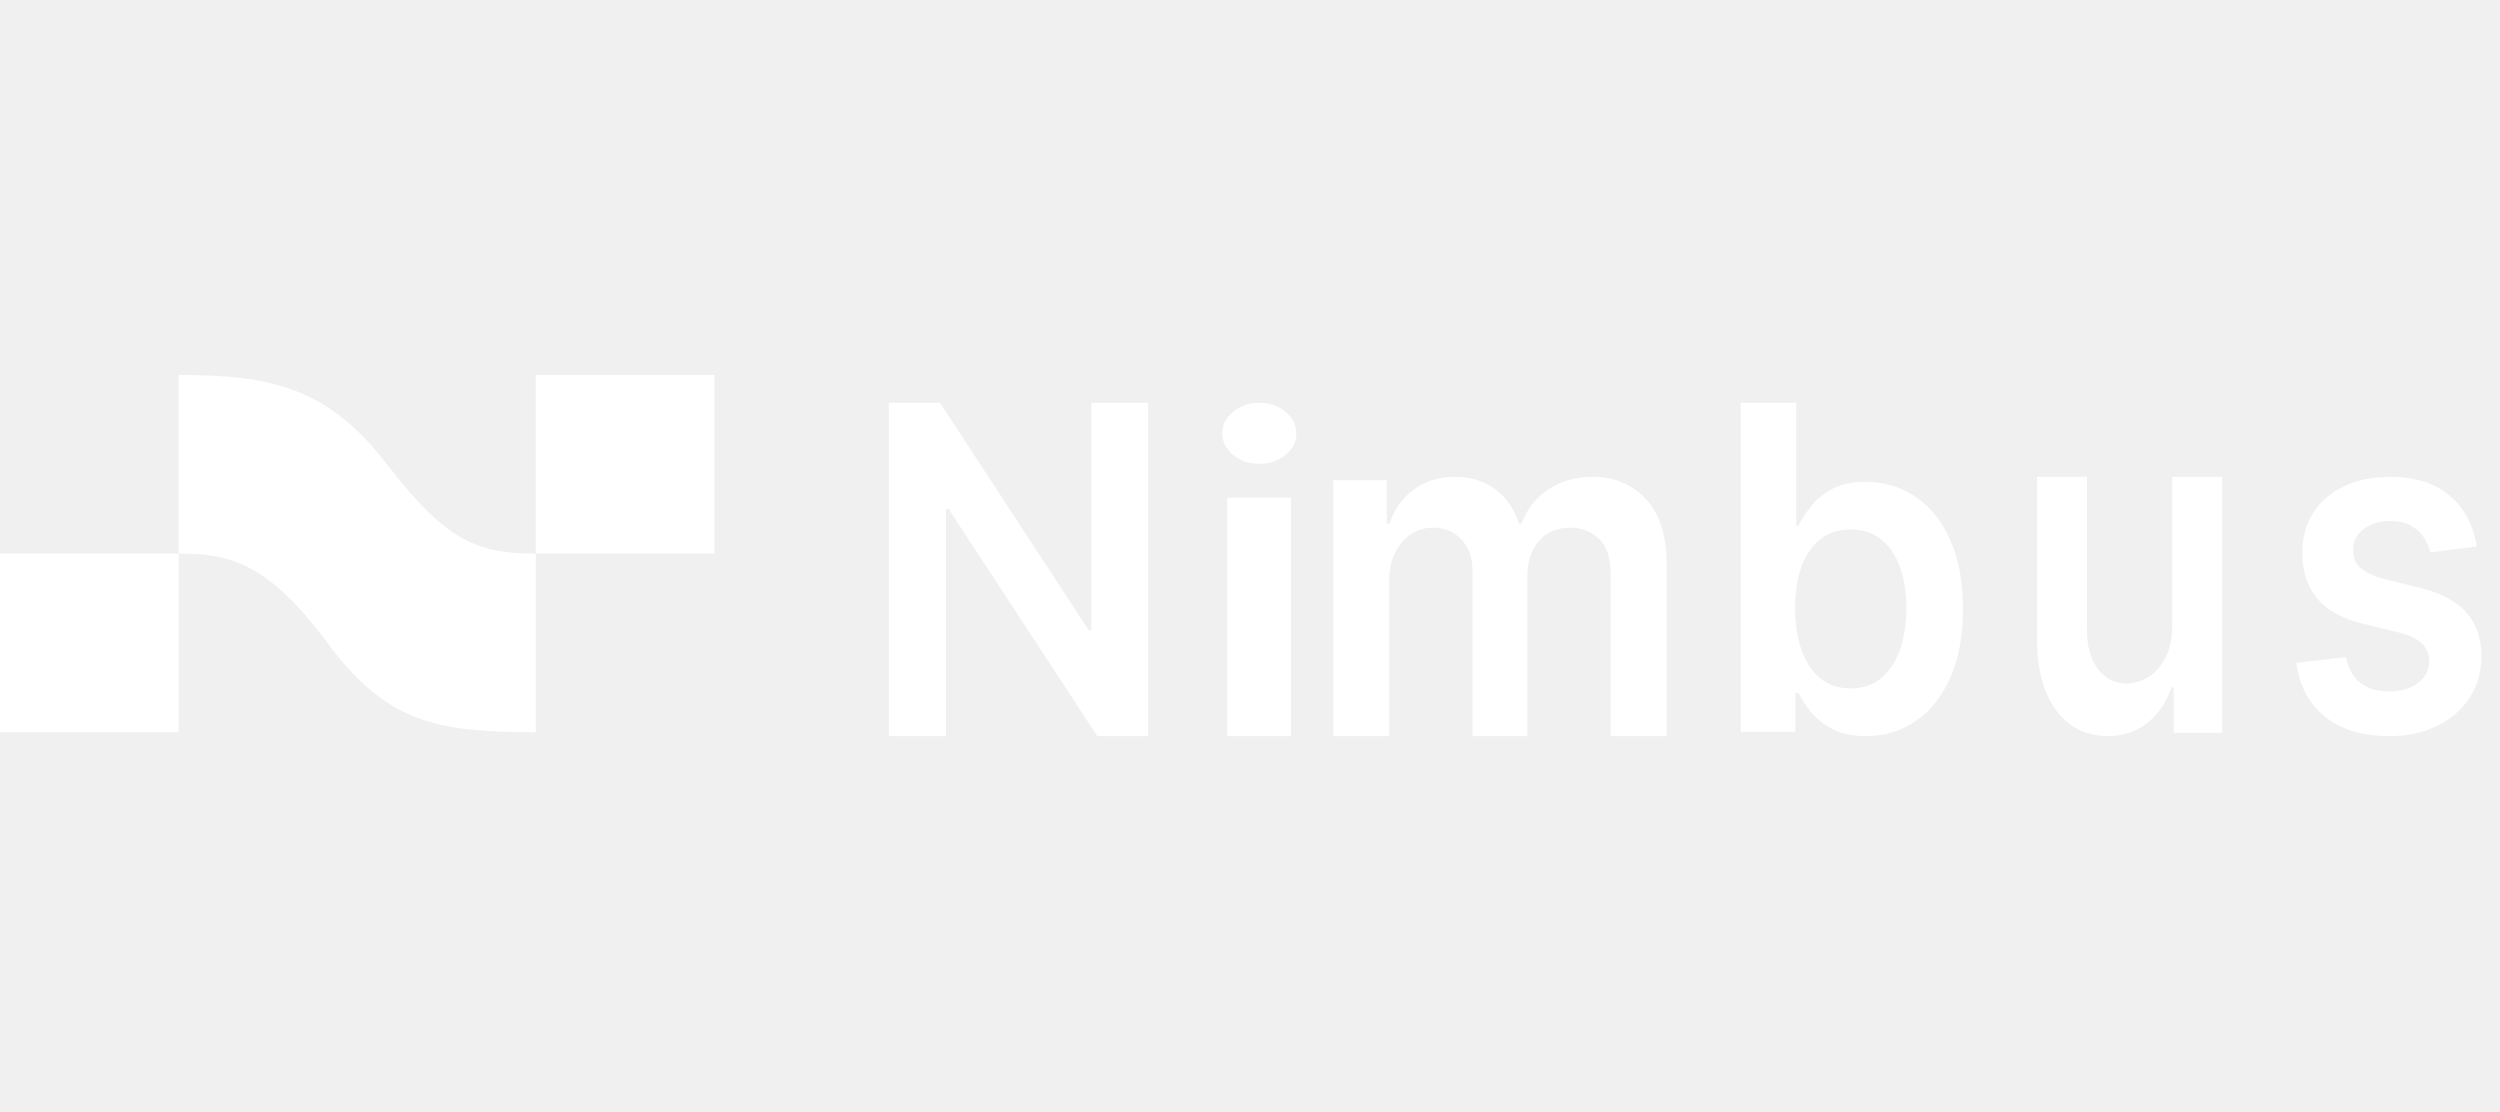
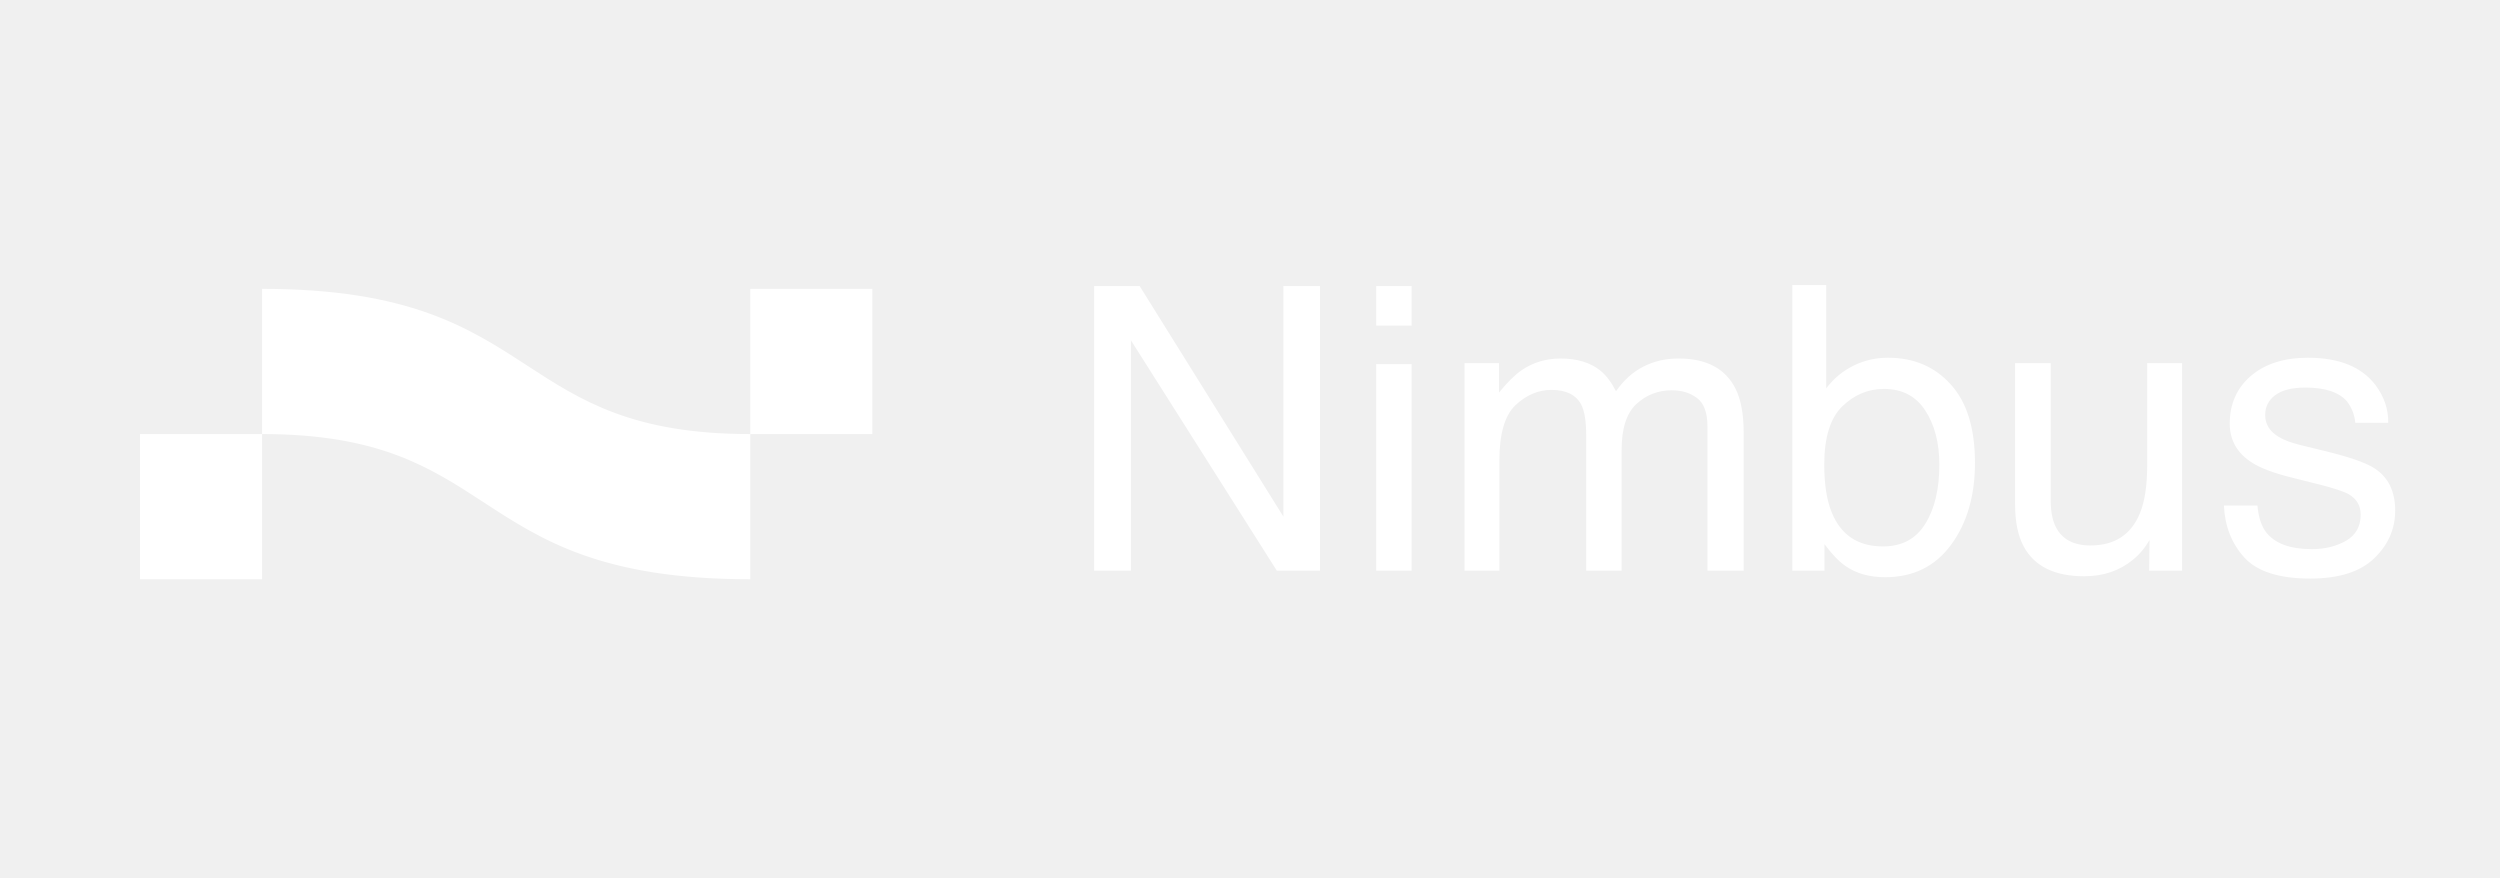
- <svg xmlns="http://www.w3.org/2000/svg" width="90" height="40" viewBox="0 0 90 40" fill="none">
-   <g clip-path="url(#clip0_4589_5676)">
-     <path d="M19.289 19.93V26.359C15.753 26.359 13.931 26.038 11.788 23.145C9.644 20.251 8.26 19.93 6.43 19.93V26.359H0V19.93H6.43V13.5C9.728 13.5 11.788 13.929 13.931 16.715C16.074 19.501 17.204 19.93 19.289 19.93V13.5H25.718V19.93H19.289Z" fill="white" />
-     <path d="M41.333 14.5V26.5H39.503L34.152 18.326H34.057V26.5H32V14.5H33.841L39.188 22.68H39.288V14.5H41.333Z" fill="white" />
-     <path d="M44.178 26.5V17.915H46.476V26.5H44.178ZM45.333 16.697C44.97 16.697 44.656 16.59 44.394 16.378C44.132 16.162 44 15.903 44 15.601C44 15.296 44.132 15.037 44.394 14.824C44.656 14.608 44.97 14.5 45.333 14.5C45.702 14.5 46.015 14.608 46.273 14.824C46.536 15.037 46.667 15.296 46.667 15.601C46.667 15.903 46.536 16.162 46.273 16.378C46.015 16.59 45.702 16.697 45.333 16.697Z" fill="white" />
-     <path d="M48 26.5V17.287H49.922V18.852H50.022C50.2 18.324 50.495 17.912 50.906 17.616C51.316 17.317 51.807 17.167 52.377 17.167C52.956 17.167 53.443 17.319 53.839 17.622C54.239 17.922 54.521 18.332 54.683 18.852H54.772C54.961 18.34 55.28 17.932 55.727 17.628C56.18 17.321 56.715 17.167 57.333 17.167C58.118 17.167 58.76 17.435 59.255 17.97C59.752 18.506 60 19.288 60 20.316V26.5H57.983V20.652C57.983 20.08 57.843 19.662 57.561 19.398C57.279 19.13 56.935 18.996 56.528 18.996C56.042 18.996 55.663 19.16 55.389 19.488C55.119 19.812 54.983 20.234 54.983 20.754V26.5H53.011V20.562C53.011 20.086 52.878 19.706 52.611 19.422C52.348 19.138 52.004 18.996 51.577 18.996C51.289 18.996 51.026 19.076 50.789 19.236C50.551 19.392 50.363 19.614 50.222 19.902C50.081 20.186 50.011 20.518 50.011 20.898V26.5H48Z" fill="white" />
-     <path d="M62.666 26.344V14.5H64.663V18.93H64.747C64.85 18.714 64.995 18.485 65.183 18.242C65.37 17.995 65.624 17.785 65.944 17.611C66.264 17.434 66.672 17.345 67.169 17.345C67.823 17.345 68.413 17.521 68.94 17.872C69.469 18.218 69.889 18.733 70.197 19.416C70.51 20.094 70.666 20.927 70.666 21.914C70.666 22.889 70.514 23.718 70.208 24.401C69.903 25.083 69.488 25.604 68.961 25.962C68.436 26.321 67.84 26.5 67.174 26.5C66.688 26.5 66.286 26.415 65.966 26.245C65.646 26.076 65.388 25.872 65.193 25.633C65.002 25.39 64.854 25.16 64.747 24.944H64.631V26.344H62.666ZM64.625 21.902C64.625 22.477 64.703 22.98 64.857 23.412C65.015 23.844 65.242 24.181 65.535 24.424C65.833 24.663 66.194 24.782 66.617 24.782C67.058 24.782 67.428 24.659 67.725 24.412C68.024 24.162 68.248 23.82 68.399 23.389C68.553 22.953 68.63 22.458 68.63 21.902C68.63 21.351 68.555 20.861 68.405 20.433C68.254 20.006 68.029 19.67 67.731 19.427C67.434 19.184 67.062 19.063 66.617 19.063C66.191 19.063 65.828 19.18 65.53 19.416C65.232 19.651 65.006 19.98 64.851 20.404C64.701 20.829 64.625 21.328 64.625 21.902Z" fill="white" />
-     <path d="M78.201 22.505V17.167H80V26.38H78.255V24.742H78.175C78.004 25.258 77.72 25.68 77.326 26.008C76.934 26.336 76.452 26.5 75.879 26.5C75.378 26.5 74.936 26.366 74.551 26.098C74.17 25.826 73.872 25.432 73.656 24.916C73.441 24.397 73.334 23.769 73.334 23.033V17.167H75.133V22.697C75.133 23.281 75.266 23.745 75.531 24.089C75.796 24.433 76.144 24.605 76.574 24.605C76.84 24.605 77.097 24.527 77.346 24.371C77.594 24.215 77.798 23.983 77.957 23.675C78.119 23.363 78.201 22.973 78.201 22.505Z" fill="white" />
-     <path d="M89.166 19.674L87.493 19.885C87.446 19.689 87.363 19.505 87.244 19.332C87.13 19.16 86.975 19.02 86.778 18.915C86.582 18.808 86.343 18.756 86.058 18.756C85.677 18.756 85.355 18.852 85.095 19.044C84.838 19.236 84.711 19.485 84.715 19.791C84.711 20.054 84.795 20.268 84.963 20.433C85.136 20.598 85.42 20.733 85.815 20.839L87.144 21.168C87.88 21.353 88.428 21.645 88.786 22.045C89.147 22.445 89.33 22.969 89.333 23.616C89.33 24.185 89.186 24.687 88.903 25.123C88.622 25.555 88.232 25.892 87.731 26.135C87.231 26.378 86.657 26.5 86.008 26.5C85.055 26.5 84.287 26.268 83.707 25.805C83.125 25.339 82.778 24.689 82.666 23.858L84.456 23.658C84.537 24.066 84.71 24.374 84.974 24.581C85.237 24.79 85.58 24.893 86.003 24.893C86.439 24.893 86.788 24.79 87.052 24.581C87.319 24.374 87.453 24.117 87.453 23.811C87.453 23.552 87.367 23.338 87.194 23.169C87.025 23 86.761 22.871 86.403 22.781L85.075 22.457C84.328 22.277 83.775 21.973 83.417 21.545C83.059 21.113 82.881 20.568 82.885 19.909C82.881 19.352 83.011 18.869 83.275 18.461C83.542 18.049 83.913 17.732 84.385 17.508C84.862 17.28 85.412 17.167 86.034 17.167C86.945 17.167 87.664 17.392 88.188 17.843C88.715 18.295 89.041 18.905 89.166 19.674Z" fill="white" />
-   </g>
-   <defs>
-     <clipPath id="clip0_4589_5676">
-       <rect width="89.333" height="40" fill="white" />
-     </clipPath>
-   </defs>
+ <svg xmlns="http://www.w3.org/2000/svg" width="114" height="40" viewBox="0 0 114 40" fill="none">
+   <path fill-rule="evenodd" clip-rule="evenodd" d="M81.729 13H83.275V17.708C83.622 17.255 84.037 16.91 84.52 16.675C85.003 16.433 85.527 16.313 86.093 16.313C87.271 16.313 88.225 16.719 88.955 17.532C89.691 18.339 90.059 19.531 90.059 21.11C90.059 22.605 89.697 23.848 88.973 24.837C88.248 25.827 87.244 26.321 85.96 26.321C85.242 26.321 84.635 26.148 84.14 25.8C83.846 25.594 83.531 25.264 83.195 24.811V26.021H81.729V13ZM85.863 24.917C86.723 24.917 87.365 24.575 87.789 23.892C88.219 23.209 88.434 22.308 88.434 21.189C88.434 20.194 88.219 19.369 87.789 18.715C87.365 18.062 86.738 17.735 85.907 17.735C85.183 17.735 84.547 18.003 83.999 18.539C83.457 19.075 83.186 19.958 83.186 21.189C83.186 22.078 83.298 22.8 83.522 23.353C83.94 24.396 84.721 24.917 85.863 24.917ZM34.213 19.793V26.414C27.436 26.414 24.691 24.624 22.055 22.905C19.622 21.319 17.282 19.793 11.949 19.793V13.172C18.66 13.172 21.398 14.953 24.034 16.667C26.482 18.259 28.843 19.793 34.213 19.793ZM34.213 19.793V13.172H39.779V19.793H34.213ZM6.383 19.793C6.383 19.793 0.84 19.793 11.949 19.793V26.414H6.383V19.793ZM102.939 23.053C102.986 23.583 103.119 23.989 103.336 24.272C103.737 24.784 104.432 25.041 105.421 25.041C106.01 25.041 106.528 24.914 106.976 24.661C107.424 24.401 107.647 24.004 107.647 23.468C107.647 23.062 107.468 22.753 107.108 22.541C106.879 22.411 106.425 22.261 105.748 22.09L104.485 21.772C103.678 21.572 103.083 21.348 102.7 21.101C102.017 20.671 101.676 20.076 101.676 19.316C101.676 18.421 101.997 17.697 102.639 17.143C103.286 16.589 104.155 16.313 105.245 16.313C106.67 16.313 107.697 16.731 108.328 17.567C108.722 18.097 108.914 18.668 108.902 19.281H107.4C107.371 18.922 107.244 18.595 107.02 18.3C106.655 17.882 106.022 17.673 105.121 17.673C104.52 17.673 104.064 17.788 103.752 18.018C103.445 18.247 103.292 18.551 103.292 18.927C103.292 19.34 103.495 19.669 103.902 19.917C104.137 20.064 104.485 20.194 104.944 20.305L105.995 20.562C107.138 20.838 107.904 21.107 108.292 21.366C108.911 21.772 109.22 22.411 109.22 23.283C109.22 24.125 108.899 24.852 108.257 25.465C107.621 26.077 106.649 26.383 105.342 26.383C103.934 26.383 102.936 26.065 102.347 25.429C101.764 24.787 101.452 23.995 101.411 23.053H102.939ZM93.513 22.841V16.56H91.888V22.991C91.888 23.798 92.02 24.443 92.285 24.926C92.774 25.827 93.693 26.277 95.041 26.277C95.907 26.277 96.643 26.03 97.25 25.535C97.556 25.288 97.812 24.985 98.019 24.625L98.001 26.021H99.503V16.56H97.912V21.207C97.912 22.131 97.803 22.858 97.586 23.389C97.185 24.378 96.431 24.873 95.324 24.873C94.553 24.873 94.026 24.59 93.743 24.025C93.59 23.718 93.513 23.324 93.513 22.841ZM68.354 16.56H66.782V26.021H68.372V21.003C68.372 19.784 68.616 18.942 69.105 18.477C69.6 18.012 70.148 17.779 70.748 17.779C71.408 17.779 71.859 18 72.1 18.442C72.253 18.736 72.33 19.204 72.33 19.846V26.021H73.946V20.517C73.946 19.54 74.17 18.842 74.618 18.424C75.071 18.006 75.61 17.797 76.234 17.797C76.688 17.797 77.07 17.914 77.383 18.15C77.701 18.386 77.86 18.818 77.86 19.448V26.021H79.511V19.722C79.511 18.886 79.388 18.221 79.141 17.726C78.681 16.807 77.815 16.348 76.543 16.348C75.948 16.348 75.413 16.471 74.936 16.719C74.459 16.96 74.043 17.334 73.69 17.841C73.478 17.428 73.242 17.116 72.983 16.904C72.524 16.533 71.917 16.348 71.163 16.348C70.498 16.348 69.903 16.527 69.379 16.887C69.073 17.099 68.731 17.437 68.354 17.903V16.56ZM62.754 16.604H64.37V26.021H62.754V16.604ZM62.754 13.044H64.37V14.846H62.754V13.044ZM51.968 13.044H49.892V26.021H51.57V15.518L58.222 26.021H60.192V13.044H58.522V23.556L51.968 13.044Z" fill="white" />
</svg>
